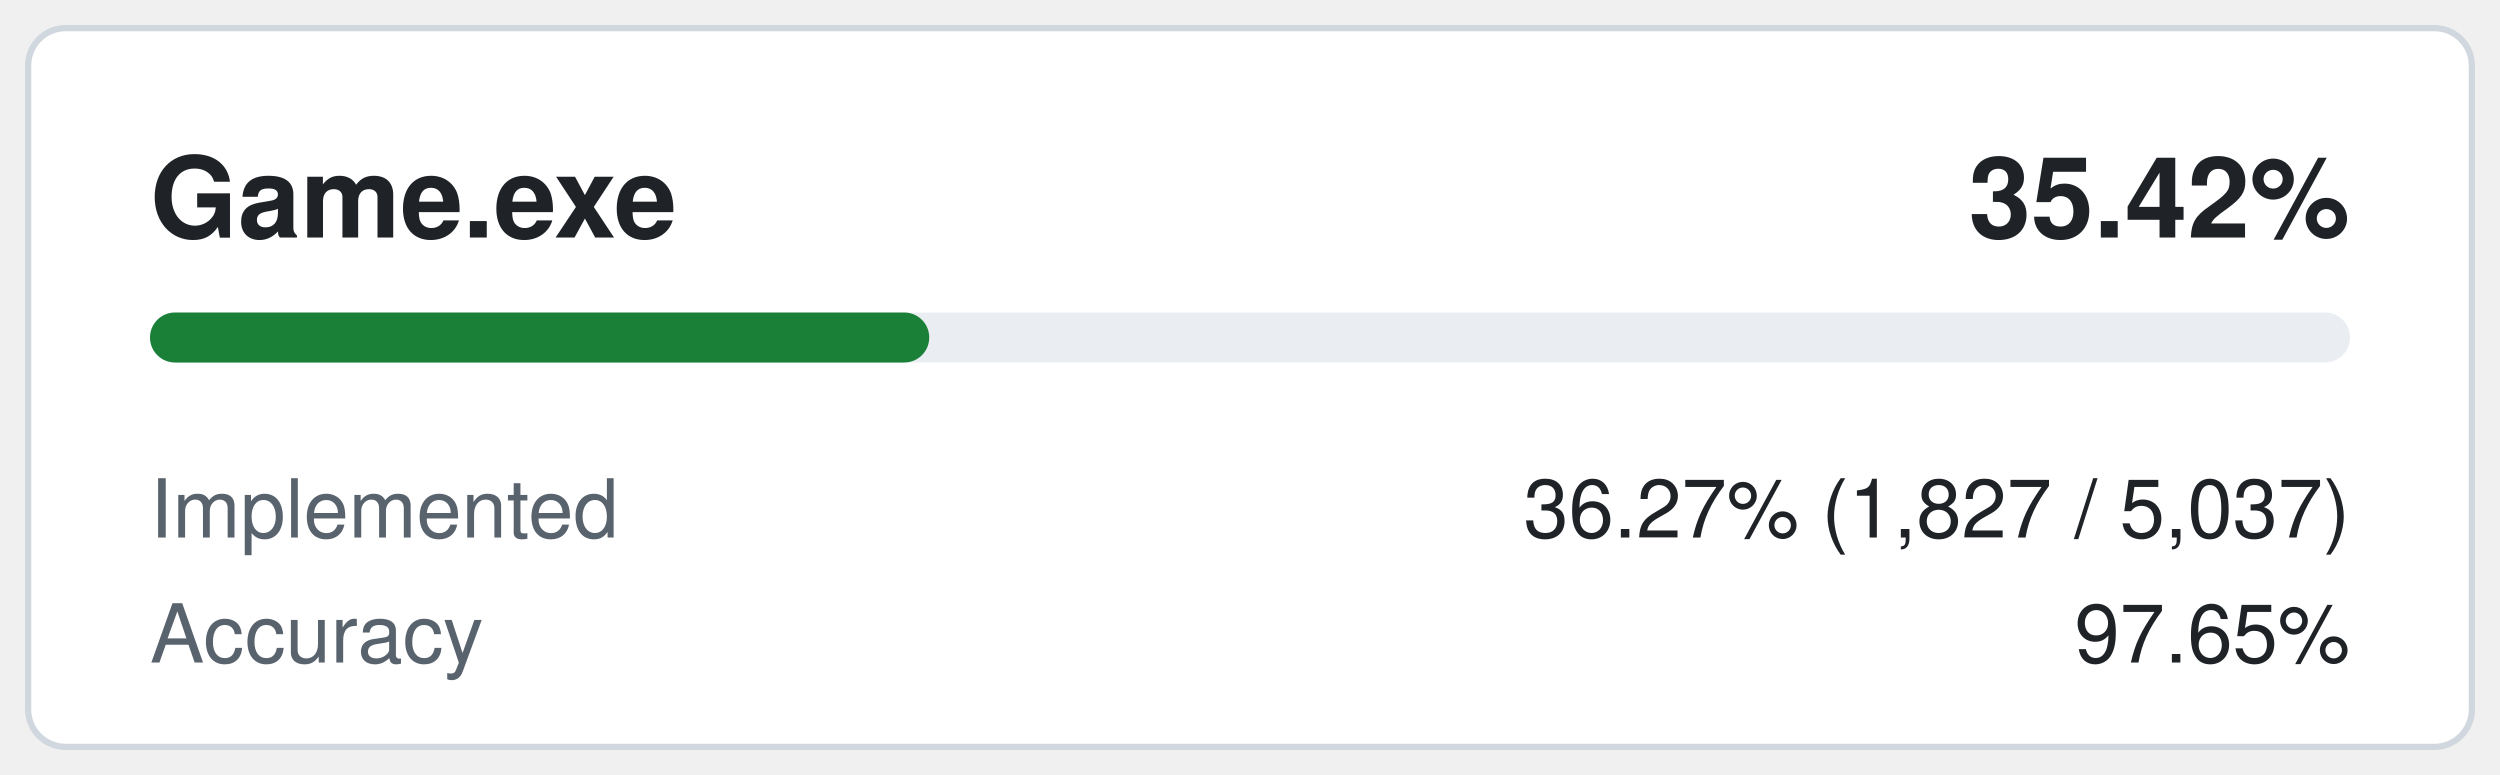
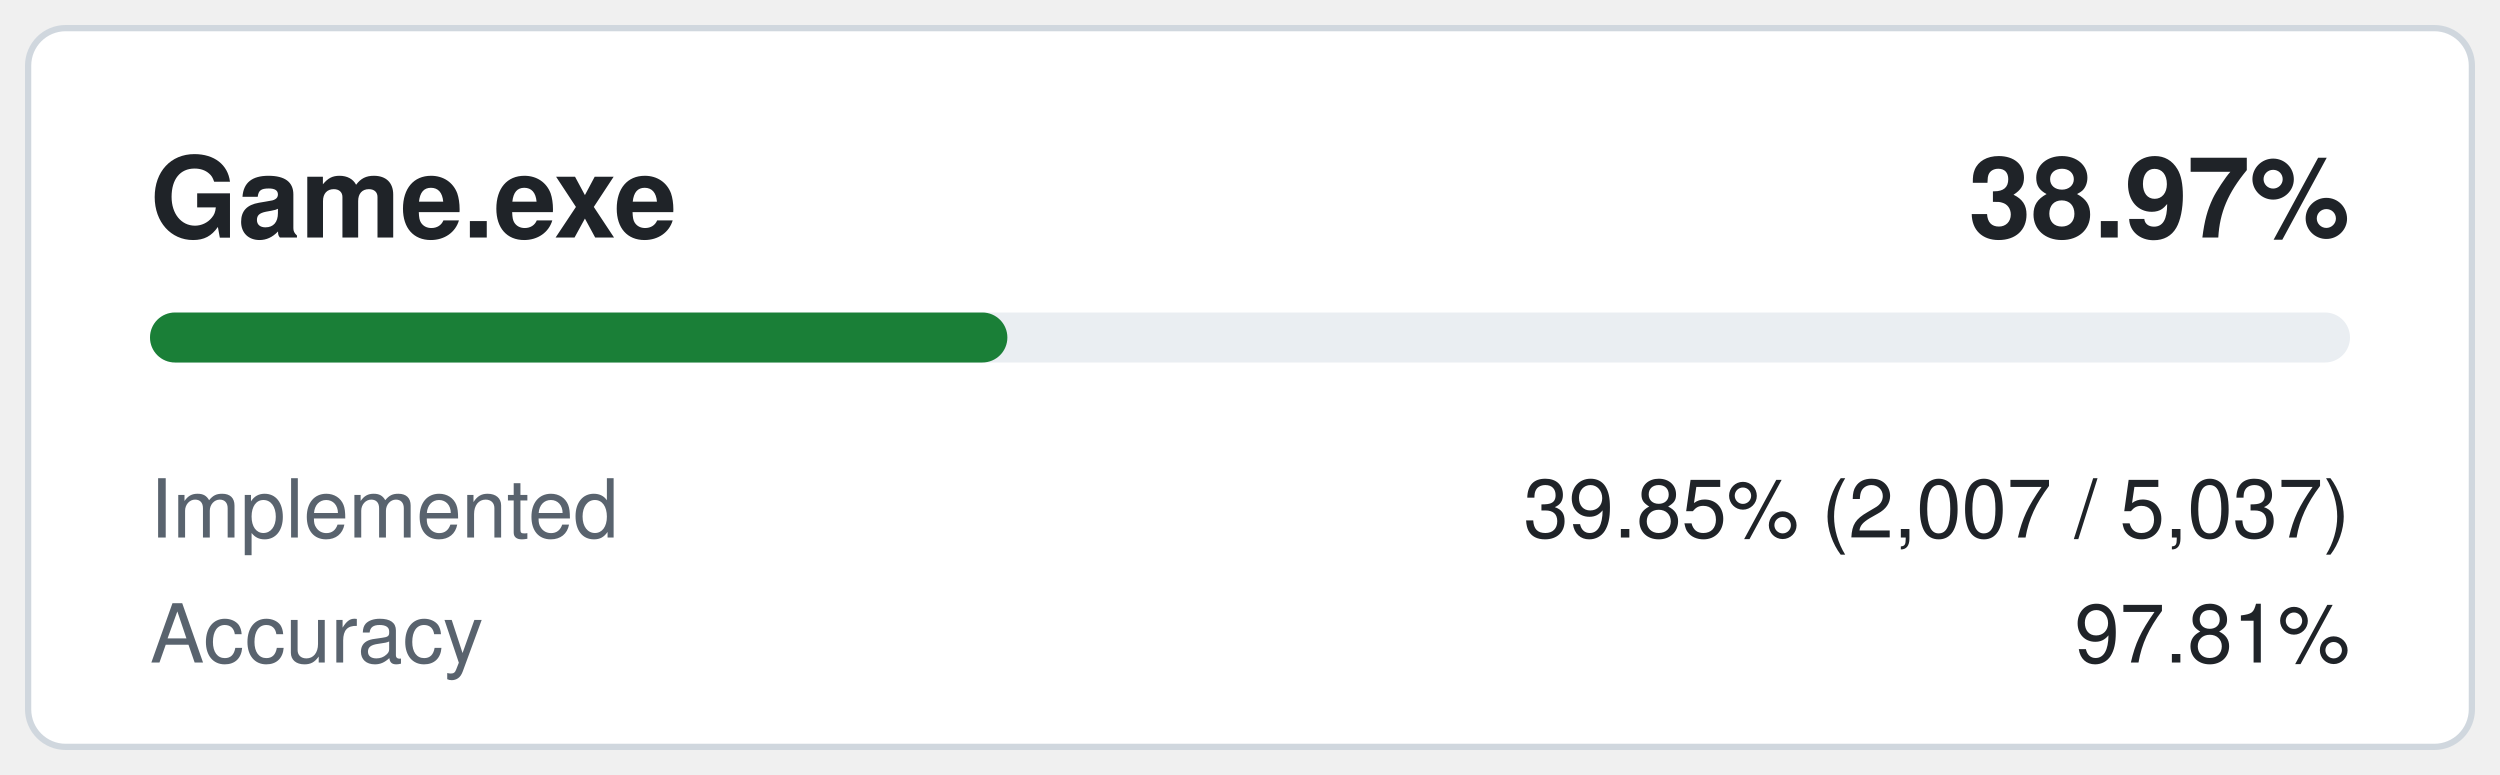
- <svg xmlns="http://www.w3.org/2000/svg" width="400" height="124" viewBox="0 0 400 124" role="img" aria-label="Game.exe: 35.42% decompiled">
+ <svg xmlns="http://www.w3.org/2000/svg" width="400" height="124" viewBox="0 0 400 124" role="img" aria-label="Game.exe: 38.97% decompiled">
  <style>
  .card { fill: #ffffff; stroke: #d0d7de; }
  .track { fill: #eaeef2; }
  .bar { fill: #1a7f37; }
  text { font-family: -apple-system, BlinkMacSystemFont, "Segoe UI", Helvetica, Arial, sans-serif; fill: #1f2328; font-variant-numeric: tabular-nums; }
  .muted { fill: #59636e; }
  @media (prefers-color-scheme: dark) {
    .card { fill: #0d1117; stroke: #3d444d; }
    .track { fill: #262c36; }
    .bar { fill: #3fb950; }
    text { fill: #f0f6fc; }
    .muted { fill: #9198a1; }
  }
</style>
  <rect class="card" x="4.5" y="4.5" width="391" height="115" rx="6" />
  <text x="24" y="38" font-size="18" font-weight="600">Game.exe</text>
-   <text x="376" y="38" font-size="18" font-weight="600" text-anchor="end">35.42%</text>
+   <text x="376" y="38" font-size="18" font-weight="600" text-anchor="end">38.97%</text>
  <rect class="track" x="24" y="50" width="352" height="8" rx="4" />
-   <rect class="bar" x="24" y="50" width="124.68" height="8" rx="4" />
+   <rect class="bar" x="24" y="50" width="137.18" height="8" rx="4" />
  <text class="muted" x="24" y="86" font-size="13">Implemented</text>
-   <text x="376" y="86" font-size="13" text-anchor="end">36.27% (1,827 / 5,037)</text>
+   <text x="376" y="86" font-size="13" text-anchor="end">39.85% (2,007 / 5,037)</text>
  <text class="muted" x="24" y="106" font-size="13">Accuracy</text>
-   <text x="376" y="106" font-size="13" text-anchor="end">97.65%</text>
+   <text x="376" y="106" font-size="13" text-anchor="end">97.81%</text>
</svg>
